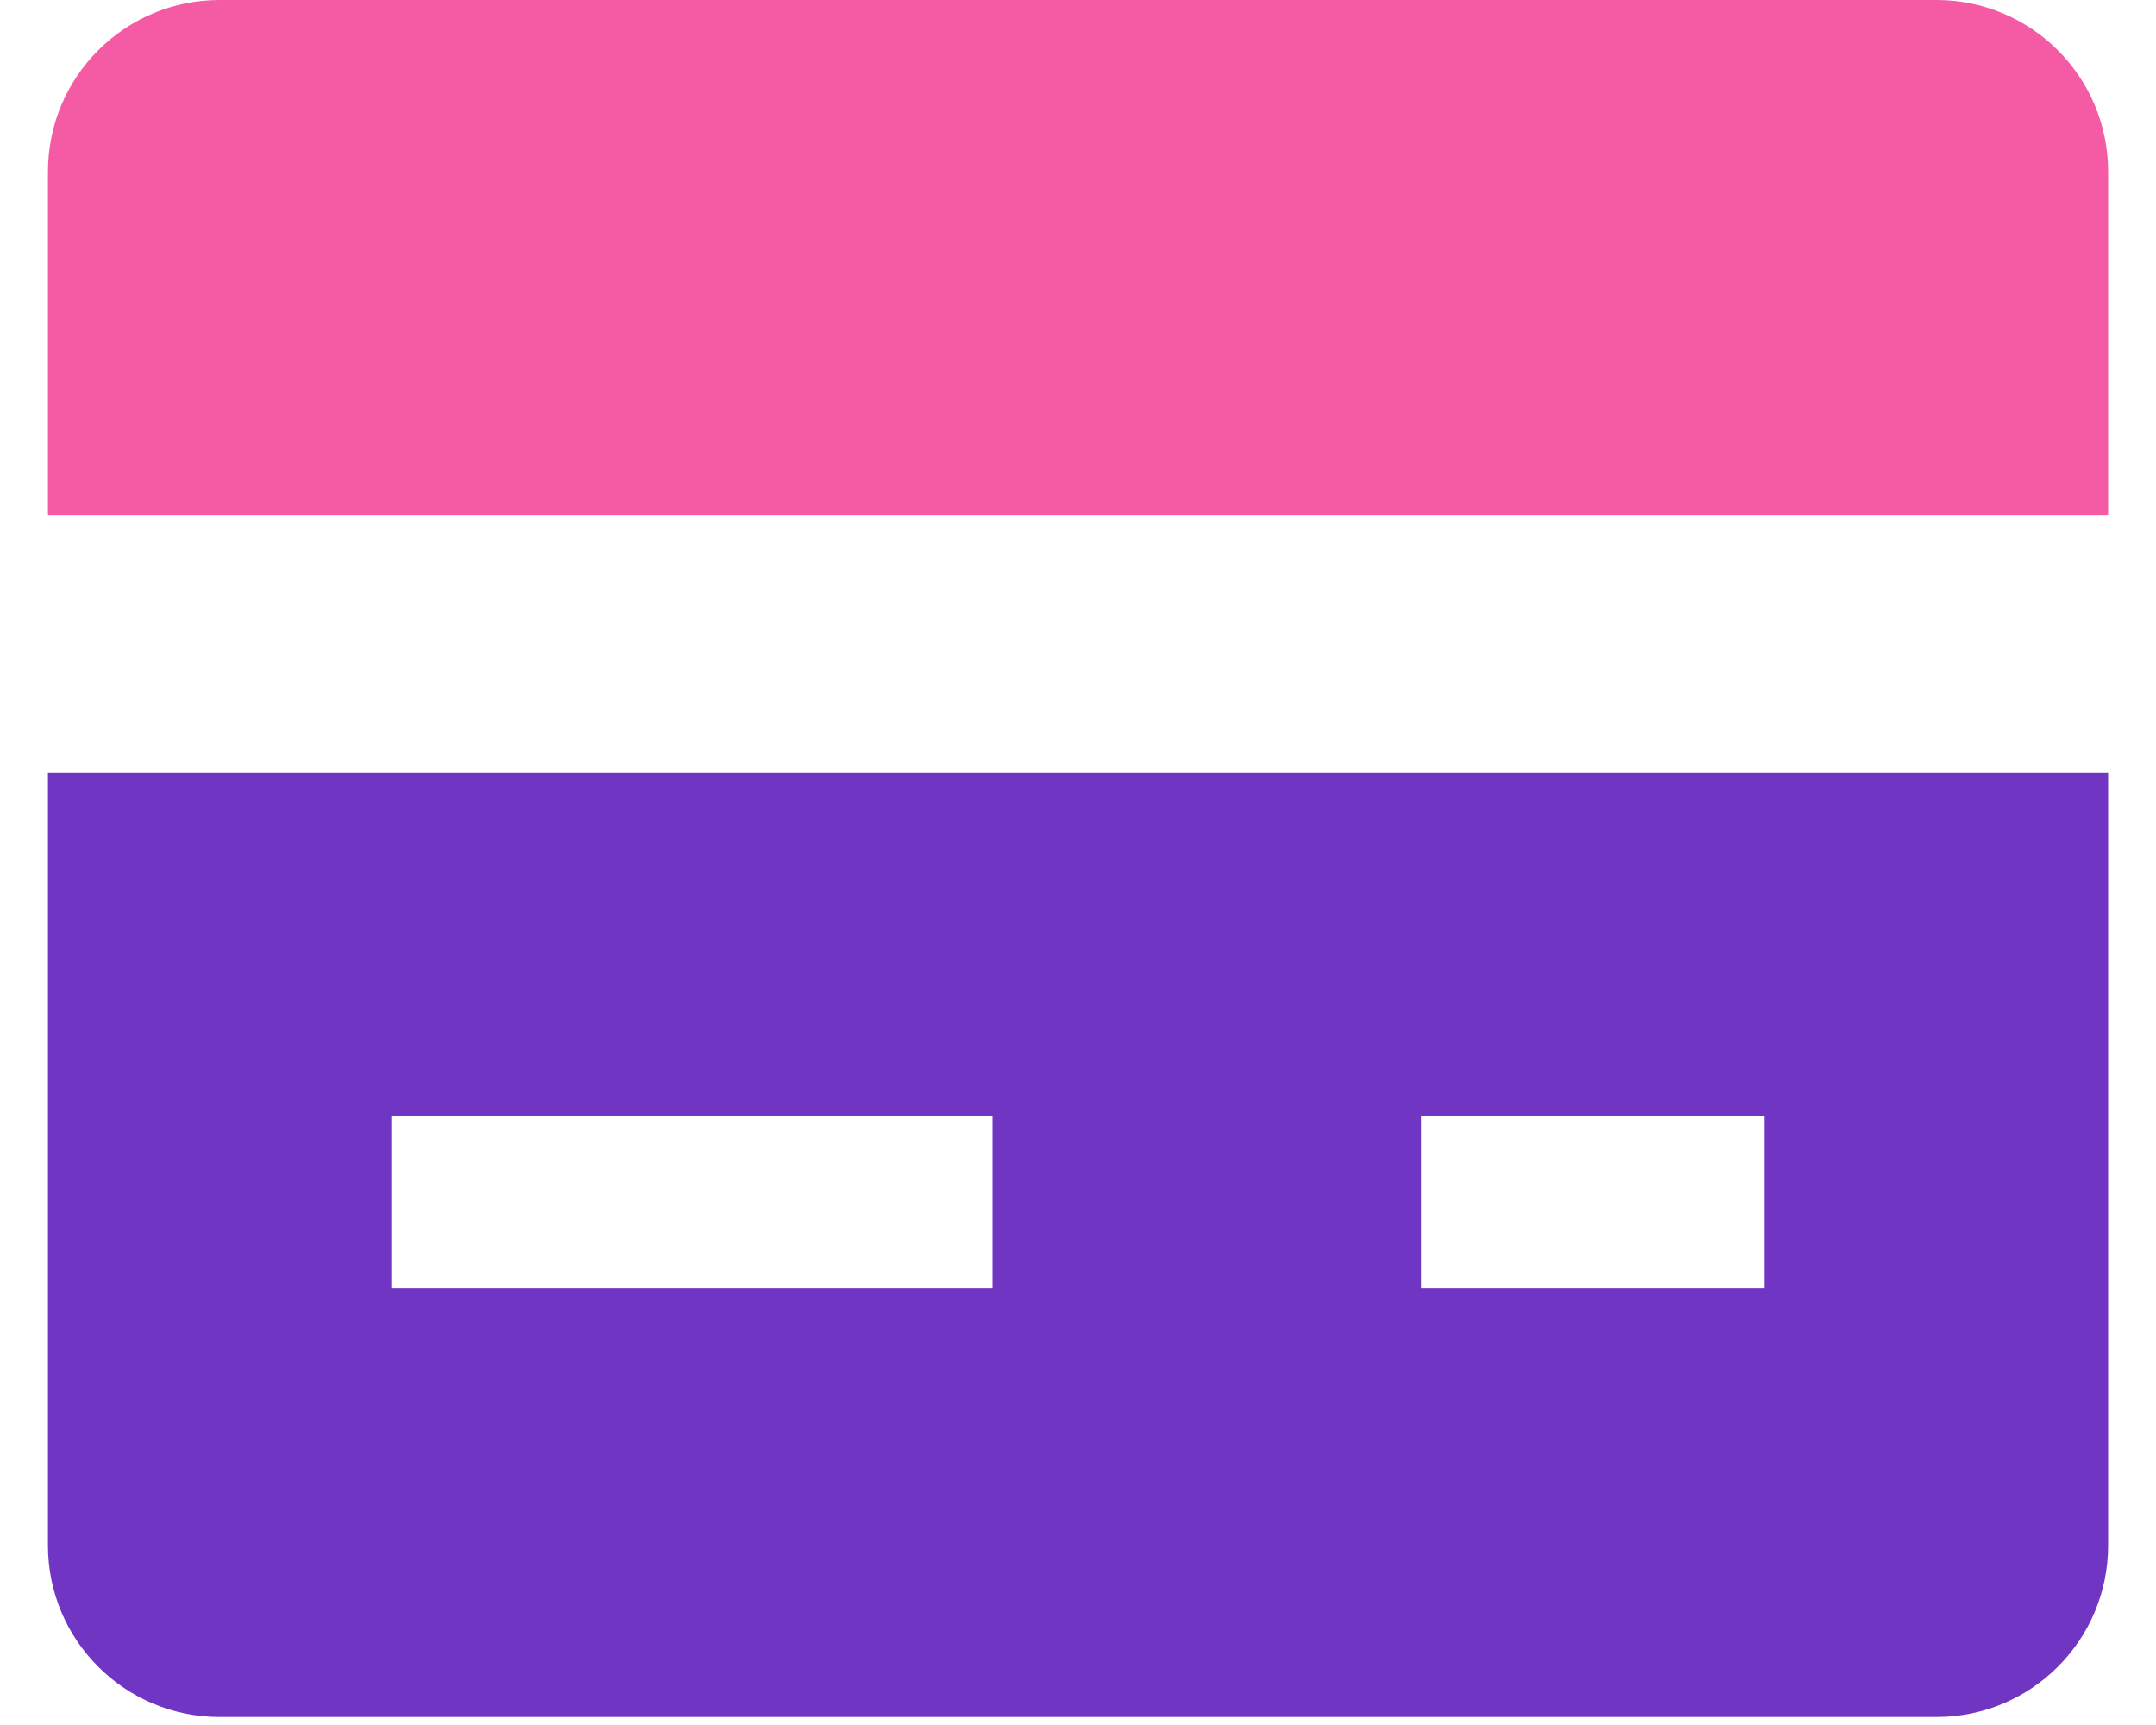
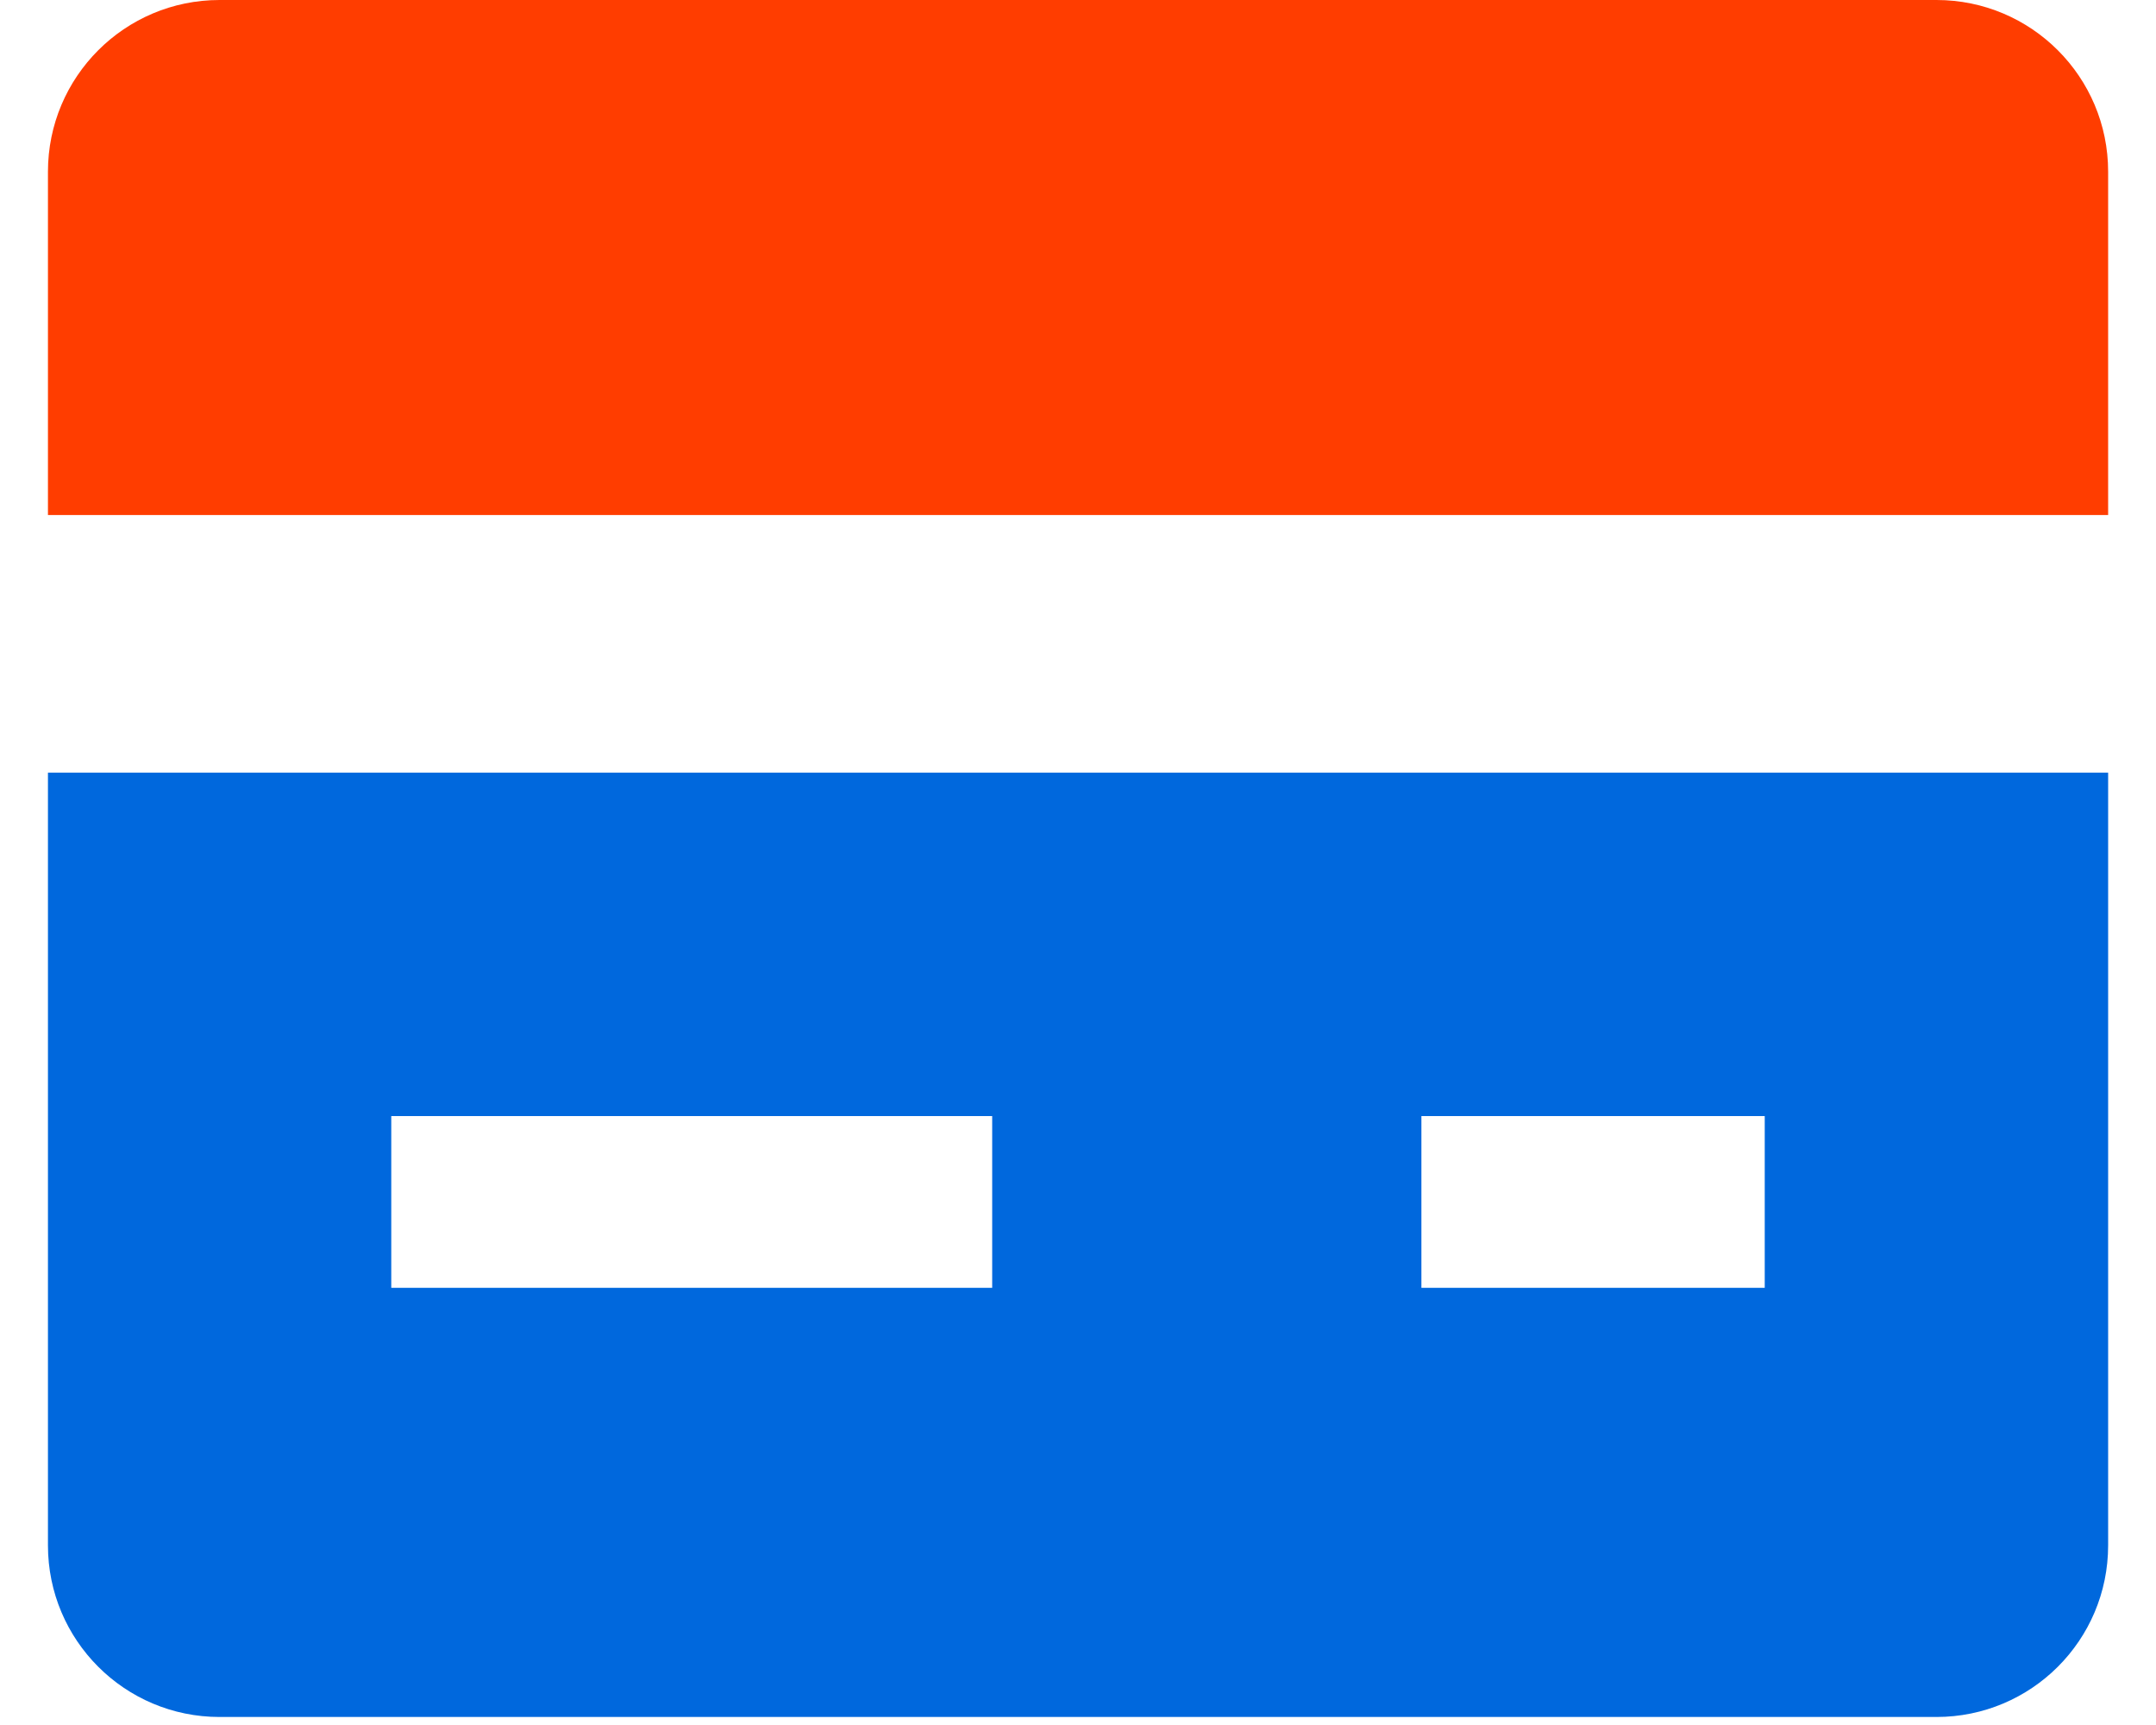
<svg xmlns="http://www.w3.org/2000/svg" width="25" height="20" viewBox="0 0 25 20" fill="none">
-   <path d="M24.445 5.971V1.991C24.445 0.891 23.554 0 22.454 0H2.546C1.447 0 0.556 0.891 0.556 1.991V5.971H24.445Z" fill="#F45BA4" />
-   <path d="M0.556 8.958V17.917C0.556 19.017 1.447 19.907 2.546 19.907H22.454C23.554 19.907 24.445 19.017 24.445 17.917V8.958H0.556ZM11.505 14.931H4.537V12.94H11.505V14.931ZM20.463 14.931H16.482V12.94H20.463V14.931Z" fill="#7035C2" />
+   <path d="M24.445 5.971V1.991C24.445 0.891 23.554 0 22.454 0H2.546C1.447 0 0.556 0.891 0.556 1.991V5.971H24.445Z" fill="#ff3d00" />
+   <path d="M0.556 8.958V17.917C0.556 19.017 1.447 19.907 2.546 19.907H22.454C23.554 19.907 24.445 19.017 24.445 17.917V8.958H0.556ZM11.505 14.931H4.537V12.94H11.505V14.931ZM20.463 14.931H16.482V12.94H20.463V14.931Z" fill="#0068dd" />
</svg>
